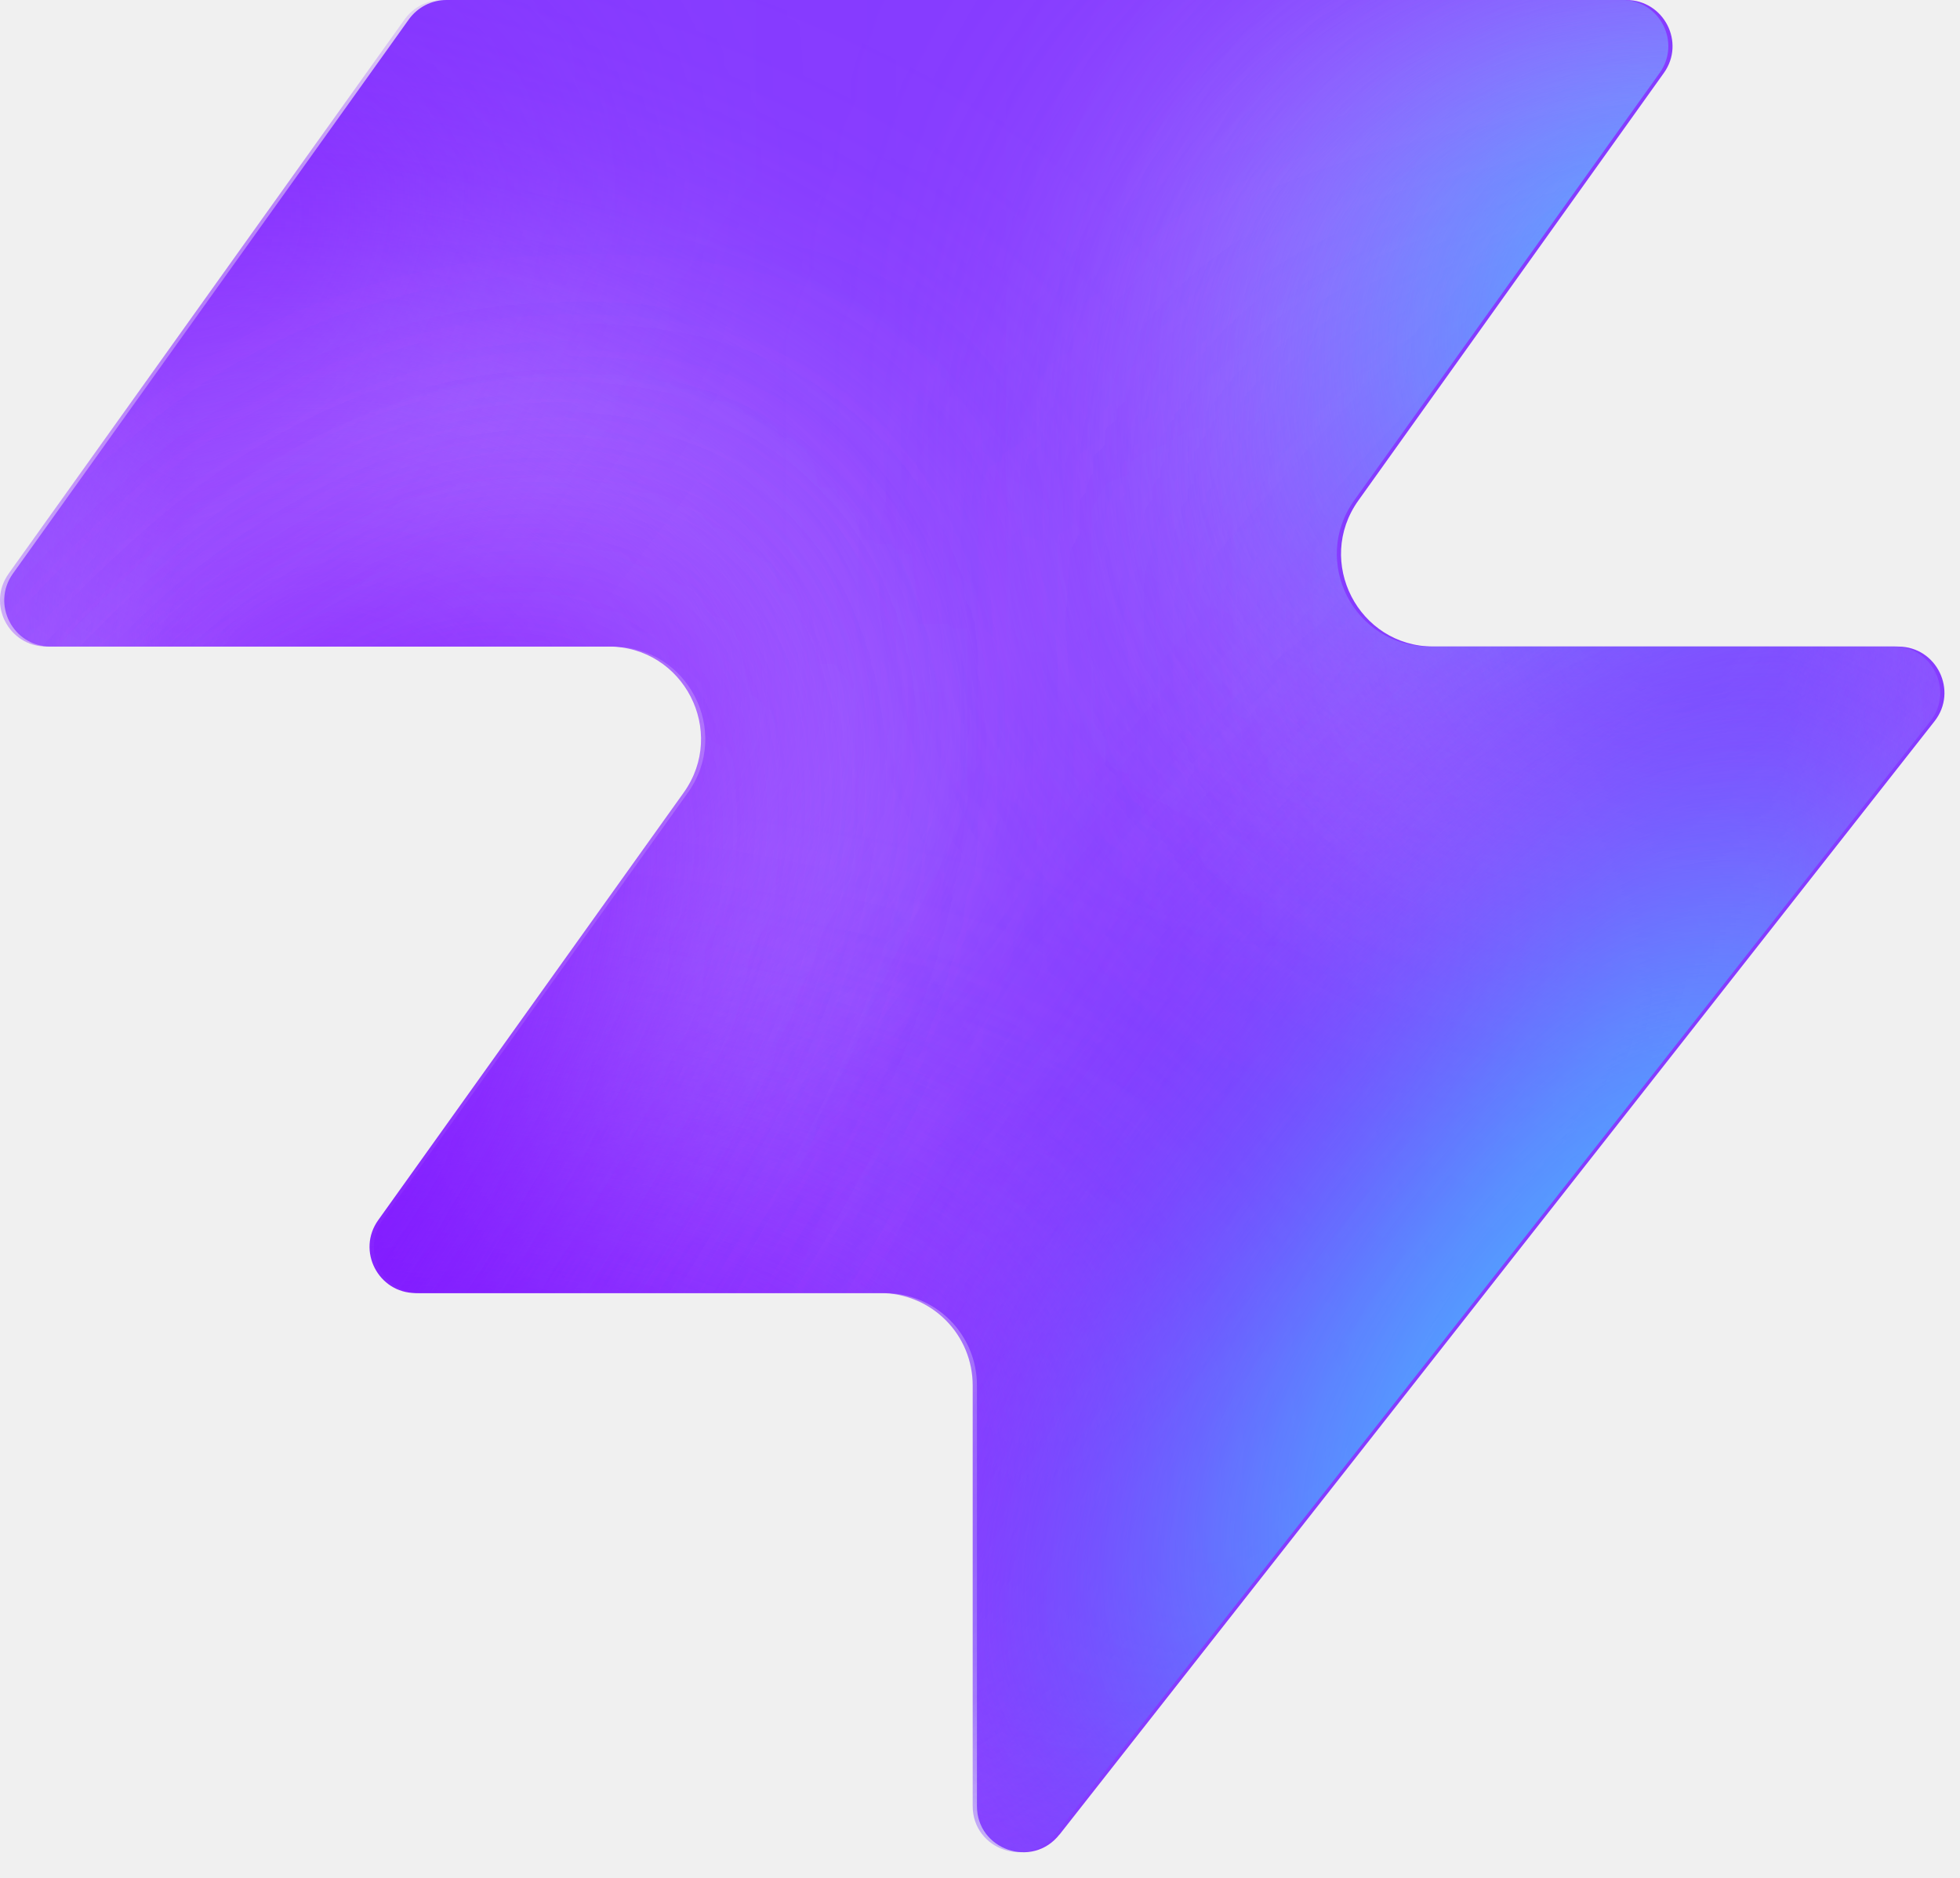
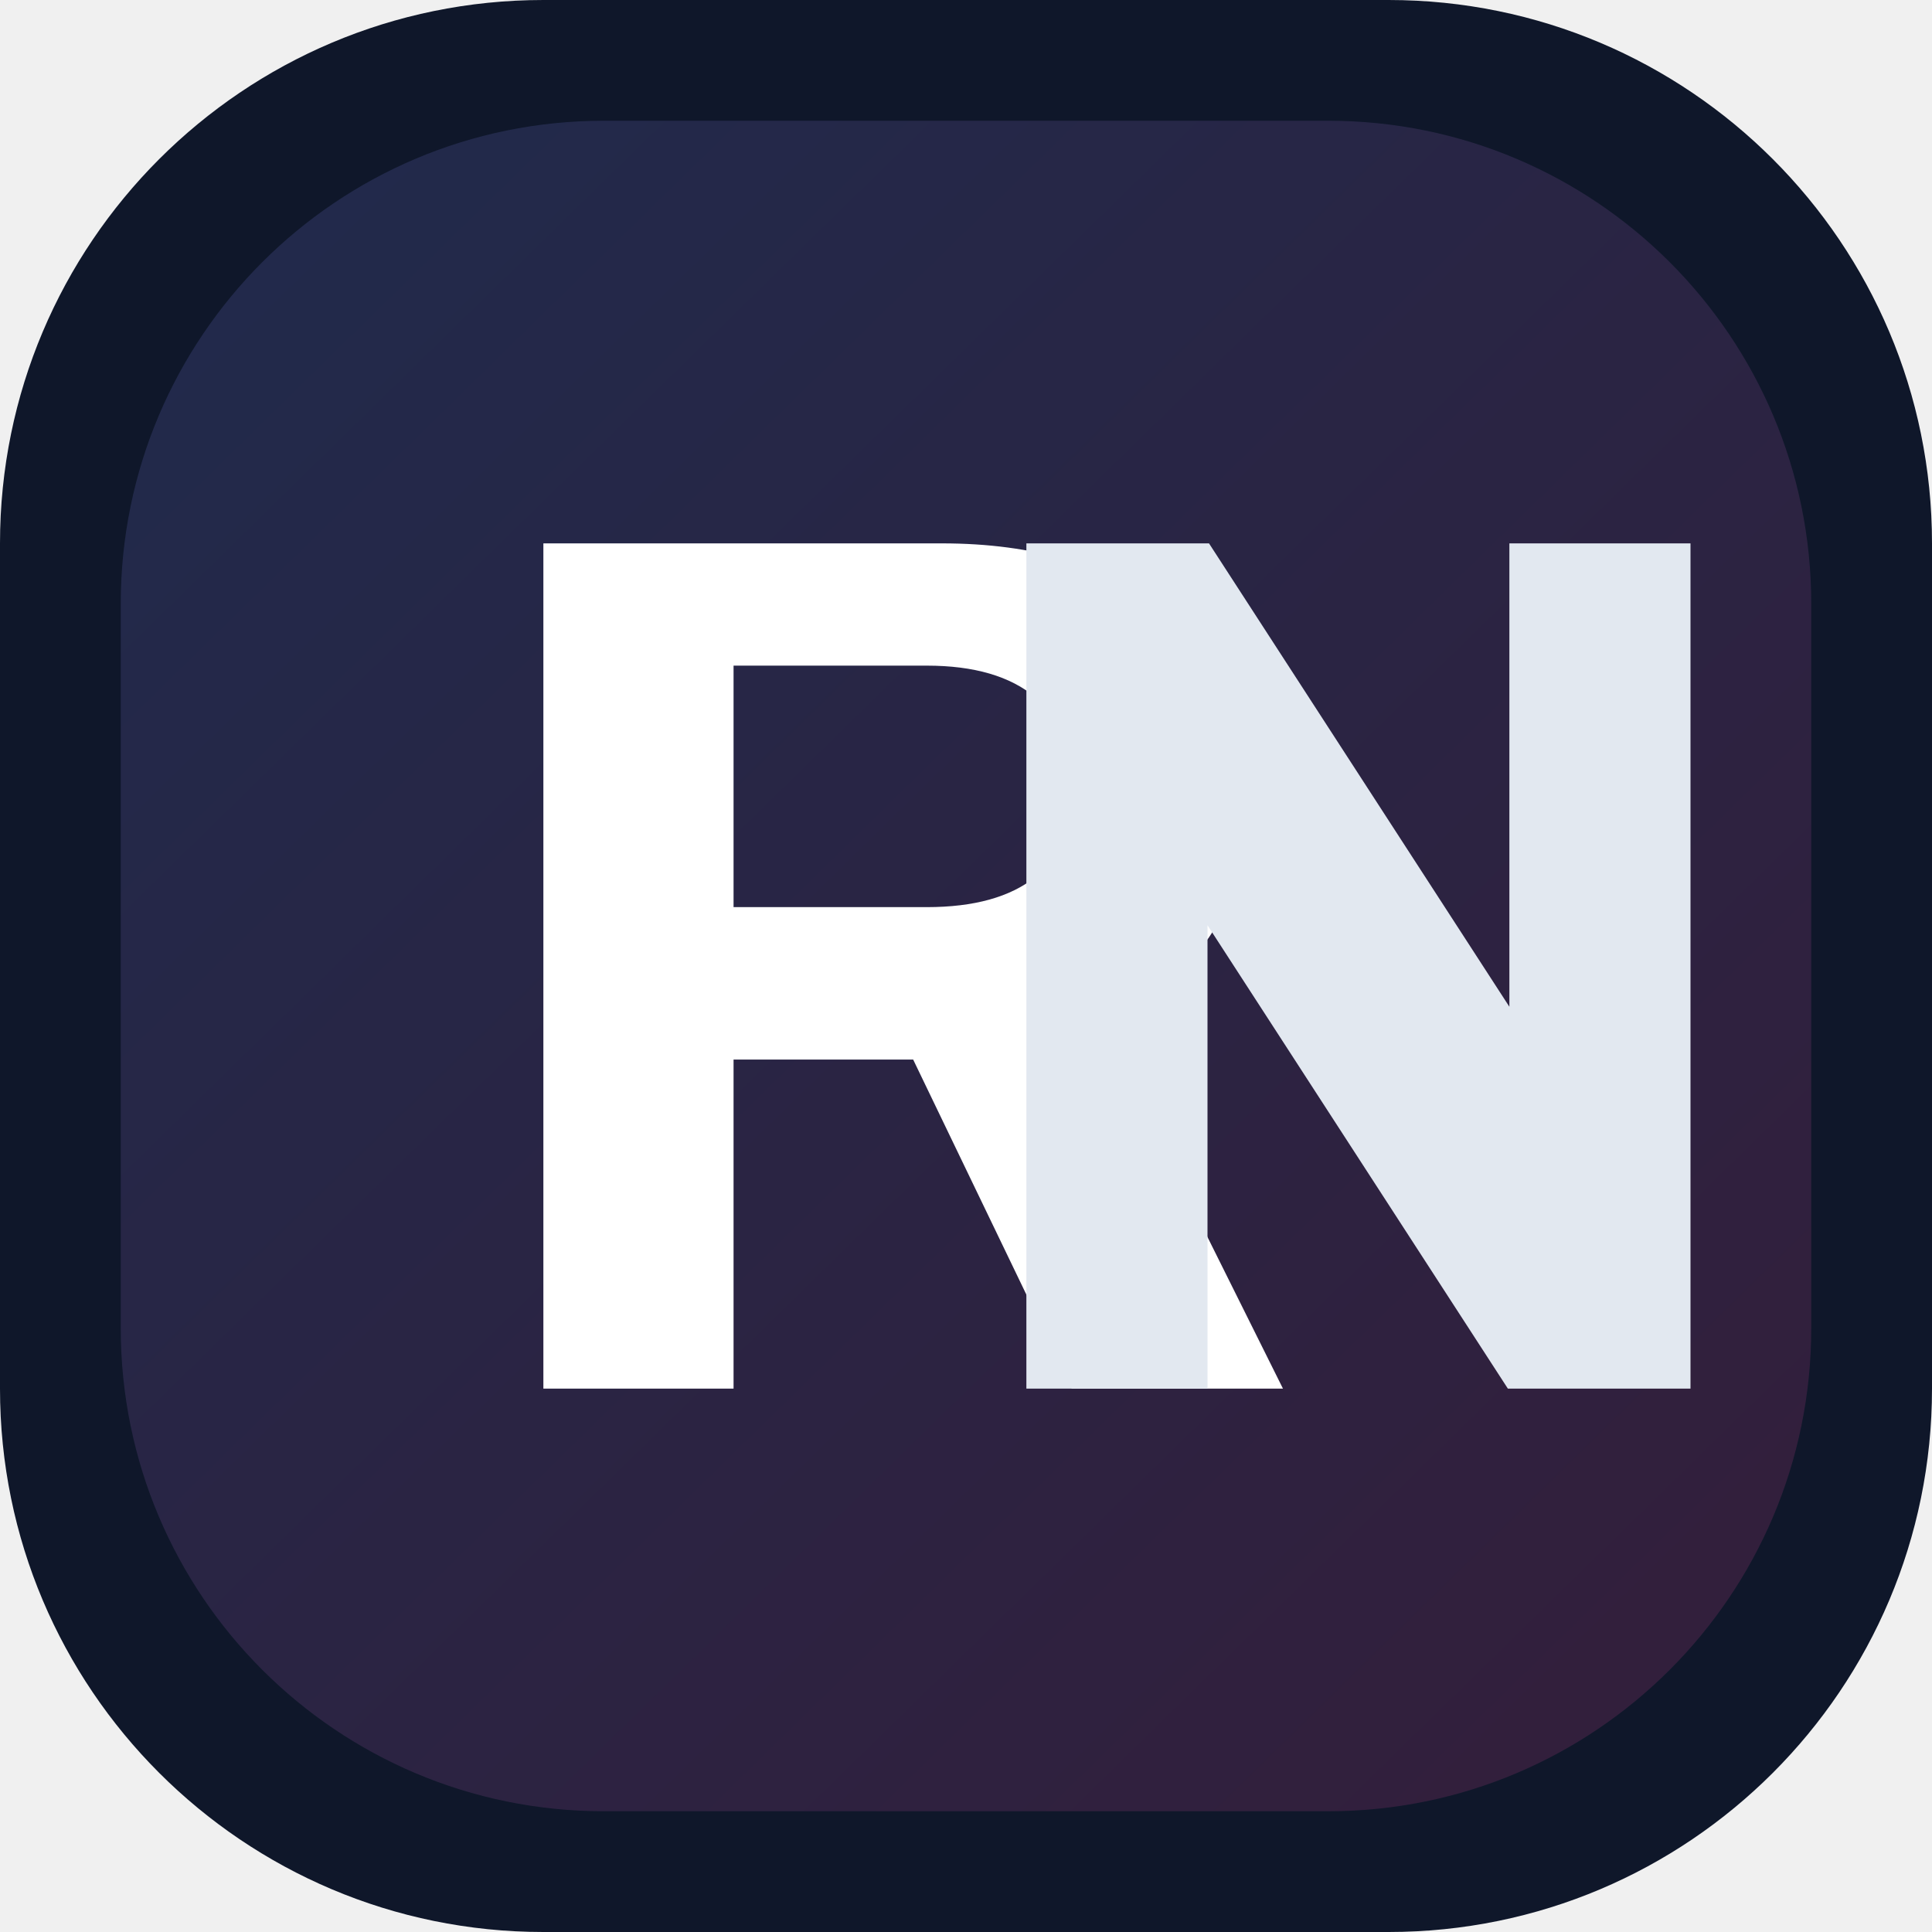
- <svg xmlns="http://www.w3.org/2000/svg" width="48" height="46" fill="none" viewBox="0 0 48 46">
-   <path fill="#863bff" d="M25.946 44.938c-.664.845-2.021.375-2.021-.698V33.937a2.26 2.26 0 0 0-2.262-2.262H10.287c-.92 0-1.456-1.04-.92-1.788l7.48-10.471c1.07-1.497 0-3.578-1.842-3.578H1.237c-.92 0-1.456-1.04-.92-1.788L10.013.474c.214-.297.556-.474.92-.474h28.894c.92 0 1.456 1.04.92 1.788l-7.48 10.471c-1.07 1.498 0 3.579 1.842 3.579h11.377c.943 0 1.473 1.088.89 1.83L25.947 44.94z" style="fill:#863bff;fill:color(display-p3 .525 .23 1);fill-opacity:1" />
-   <mask id="a" width="48" height="46" x="0" y="0" maskUnits="userSpaceOnUse" style="mask-type:alpha">
-     <path fill="#000" d="M25.842 44.938c-.664.844-2.021.375-2.021-.698V33.937a2.26 2.26 0 0 0-2.262-2.262H10.183c-.92 0-1.456-1.04-.92-1.788l7.48-10.471c1.07-1.498 0-3.579-1.842-3.579H1.133c-.92 0-1.456-1.04-.92-1.787L9.91.473c.214-.297.556-.474.92-.474h28.894c.92 0 1.456 1.04.92 1.788l-7.48 10.471c-1.07 1.498 0 3.578 1.842 3.578h11.377c.943 0 1.473 1.088.89 1.832L25.843 44.94z" style="fill:#000;fill-opacity:1" />
-   </mask>
-   <g mask="url(#a)">
-     <g filter="url(#b)">
-       <ellipse cx="5.508" cy="14.704" fill="#ede6ff" rx="5.508" ry="14.704" style="fill:#ede6ff;fill:color(display-p3 .927 .903 1);fill-opacity:1" transform="matrix(.00324 1 1 -.00324 -4.47 31.516)" />
-     </g>
-     <g filter="url(#c)">
-       <ellipse cx="10.399" cy="29.851" fill="#ede6ff" rx="10.399" ry="29.851" style="fill:#ede6ff;fill:color(display-p3 .927 .903 1);fill-opacity:1" transform="matrix(.00324 1 1 -.00324 -39.328 7.883)" />
-     </g>
-     <g filter="url(#d)">
-       <ellipse cx="5.508" cy="30.487" fill="#7e14ff" rx="5.508" ry="30.487" style="fill:#7e14ff;fill:color(display-p3 .492 .077 1);fill-opacity:1" transform="rotate(89.814 -25.913 -14.639)scale(1 -1)" />
-     </g>
-     <g filter="url(#e)">
-       <ellipse cx="5.508" cy="30.599" fill="#7e14ff" rx="5.508" ry="30.599" style="fill:#7e14ff;fill:color(display-p3 .492 .077 1);fill-opacity:1" transform="rotate(89.814 -32.644 -3.334)scale(1 -1)" />
-     </g>
-     <g filter="url(#f)">
-       <ellipse cx="5.508" cy="30.599" fill="#7e14ff" rx="5.508" ry="30.599" style="fill:#7e14ff;fill:color(display-p3 .492 .077 1);fill-opacity:1" transform="matrix(.00324 1 1 -.00324 -34.34 30.47)" />
-     </g>
-     <g filter="url(#g)">
-       <ellipse cx="14.072" cy="22.078" fill="#ede6ff" rx="14.072" ry="22.078" style="fill:#ede6ff;fill:color(display-p3 .927 .903 1);fill-opacity:1" transform="rotate(93.35 24.506 48.493)scale(-1 1)" />
-     </g>
-     <g filter="url(#h)">
-       <ellipse cx="3.47" cy="21.501" fill="#7e14ff" rx="3.47" ry="21.501" style="fill:#7e14ff;fill:color(display-p3 .492 .077 1);fill-opacity:1" transform="rotate(89.009 28.708 47.59)scale(-1 1)" />
-     </g>
-     <g filter="url(#i)">
-       <ellipse cx="3.47" cy="21.501" fill="#7e14ff" rx="3.47" ry="21.501" style="fill:#7e14ff;fill:color(display-p3 .492 .077 1);fill-opacity:1" transform="rotate(89.009 28.708 47.59)scale(-1 1)" />
-     </g>
-     <g filter="url(#j)">
-       <ellipse cx=".387" cy="8.972" fill="#7e14ff" rx="4.407" ry="29.108" style="fill:#7e14ff;fill:color(display-p3 .492 .077 1);fill-opacity:1" transform="rotate(39.51 .387 8.972)" />
-     </g>
-     <g filter="url(#k)">
-       <ellipse cx="47.523" cy="-6.092" fill="#7e14ff" rx="4.407" ry="29.108" style="fill:#7e14ff;fill:color(display-p3 .492 .077 1);fill-opacity:1" transform="rotate(37.892 47.523 -6.092)" />
-     </g>
-     <g filter="url(#l)">
-       <ellipse cx="41.412" cy="6.333" fill="#47bfff" rx="5.971" ry="9.665" style="fill:#47bfff;fill:color(display-p3 .28 .748 1);fill-opacity:1" transform="rotate(37.892 41.412 6.333)" />
-     </g>
-     <g filter="url(#m)">
-       <ellipse cx="-1.879" cy="38.332" fill="#7e14ff" rx="4.407" ry="29.108" style="fill:#7e14ff;fill:color(display-p3 .492 .077 1);fill-opacity:1" transform="rotate(37.892 -1.88 38.332)" />
-     </g>
-     <g filter="url(#n)">
-       <ellipse cx="-1.879" cy="38.332" fill="#7e14ff" rx="4.407" ry="29.108" style="fill:#7e14ff;fill:color(display-p3 .492 .077 1);fill-opacity:1" transform="rotate(37.892 -1.88 38.332)" />
-     </g>
-     <g filter="url(#o)">
-       <ellipse cx="35.651" cy="29.907" fill="#7e14ff" rx="4.407" ry="29.108" style="fill:#7e14ff;fill:color(display-p3 .492 .077 1);fill-opacity:1" transform="rotate(37.892 35.651 29.907)" />
-     </g>
-     <g filter="url(#p)">
-       <ellipse cx="38.418" cy="32.4" fill="#47bfff" rx="5.971" ry="15.297" style="fill:#47bfff;fill:color(display-p3 .28 .748 1);fill-opacity:1" transform="rotate(37.892 38.418 32.4)" />
-     </g>
-   </g>
+ <svg xmlns="http://www.w3.org/2000/svg" width="64" height="64" viewBox="0 0 64 64" fill="none">
+   <rect width="64" height="64" rx="18" fill="#0f172a" />
+   <rect x="4" y="4" width="56" height="56" rx="16" fill="url(#paint0_linear)" fill-opacity="0.16" />
+   <path d="M18 46V18H31.2C34.267 18 36.717 18.733 38.55 20.2C40.417 21.667 41.35 23.783 41.35 26.55C41.35 28.283 40.917 29.783 40.05 31.05C39.183 32.317 37.983 33.25 36.45 33.85L42.5 46H35.5L30.25 35.1H24.3V46H18ZM24.3 30.05H30.7C32.267 30.05 33.467 29.717 34.3 29.05C35.133 28.35 35.55 27.35 35.55 26.05C35.55 24.75 35.133 23.767 34.3 23.1C33.467 22.4 32.267 22.05 30.7 22.05H24.3V30.05Z" fill="white" />
+   <path d="M34 46V18H40.05L50 33.35V18H56V46H49.95L40 30.65V46H34Z" fill="#E2E8F0" />
  <defs>
-     <filter id="b" width="60.045" height="41.654" x="-19.77" y="16.149" color-interpolation-filters="sRGB" filterUnits="userSpaceOnUse">
-       <feFlood flood-opacity="0" result="BackgroundImageFix" />
-       <feBlend in="SourceGraphic" in2="BackgroundImageFix" result="shape" />
-       <feGaussianBlur result="effect1_foregroundBlur_2002_17158" stdDeviation="7.659" />
-     </filter>
-     <filter id="c" width="90.34" height="51.437" x="-54.613" y="-7.533" color-interpolation-filters="sRGB" filterUnits="userSpaceOnUse">
-       <feFlood flood-opacity="0" result="BackgroundImageFix" />
-       <feBlend in="SourceGraphic" in2="BackgroundImageFix" result="shape" />
-       <feGaussianBlur result="effect1_foregroundBlur_2002_17158" stdDeviation="7.659" />
-     </filter>
-     <filter id="d" width="79.355" height="29.4" x="-49.64" y="2.03" color-interpolation-filters="sRGB" filterUnits="userSpaceOnUse">
-       <feFlood flood-opacity="0" result="BackgroundImageFix" />
-       <feBlend in="SourceGraphic" in2="BackgroundImageFix" result="shape" />
-       <feGaussianBlur result="effect1_foregroundBlur_2002_17158" stdDeviation="4.596" />
-     </filter>
-     <filter id="e" width="79.579" height="29.4" x="-45.045" y="20.029" color-interpolation-filters="sRGB" filterUnits="userSpaceOnUse">
-       <feFlood flood-opacity="0" result="BackgroundImageFix" />
-       <feBlend in="SourceGraphic" in2="BackgroundImageFix" result="shape" />
-       <feGaussianBlur result="effect1_foregroundBlur_2002_17158" stdDeviation="4.596" />
-     </filter>
-     <filter id="f" width="79.579" height="29.4" x="-43.513" y="21.178" color-interpolation-filters="sRGB" filterUnits="userSpaceOnUse">
-       <feFlood flood-opacity="0" result="BackgroundImageFix" />
-       <feBlend in="SourceGraphic" in2="BackgroundImageFix" result="shape" />
-       <feGaussianBlur result="effect1_foregroundBlur_2002_17158" stdDeviation="4.596" />
-     </filter>
-     <filter id="g" width="74.749" height="58.852" x="15.756" y="-17.901" color-interpolation-filters="sRGB" filterUnits="userSpaceOnUse">
-       <feFlood flood-opacity="0" result="BackgroundImageFix" />
-       <feBlend in="SourceGraphic" in2="BackgroundImageFix" result="shape" />
-       <feGaussianBlur result="effect1_foregroundBlur_2002_17158" stdDeviation="7.659" />
-     </filter>
-     <filter id="h" width="61.377" height="25.362" x="23.548" y="2.284" color-interpolation-filters="sRGB" filterUnits="userSpaceOnUse">
-       <feFlood flood-opacity="0" result="BackgroundImageFix" />
-       <feBlend in="SourceGraphic" in2="BackgroundImageFix" result="shape" />
-       <feGaussianBlur result="effect1_foregroundBlur_2002_17158" stdDeviation="4.596" />
-     </filter>
-     <filter id="i" width="61.377" height="25.362" x="23.548" y="2.284" color-interpolation-filters="sRGB" filterUnits="userSpaceOnUse">
-       <feFlood flood-opacity="0" result="BackgroundImageFix" />
-       <feBlend in="SourceGraphic" in2="BackgroundImageFix" result="shape" />
-       <feGaussianBlur result="effect1_foregroundBlur_2002_17158" stdDeviation="4.596" />
-     </filter>
-     <filter id="j" width="56.045" height="63.649" x="-27.636" y="-22.853" color-interpolation-filters="sRGB" filterUnits="userSpaceOnUse">
-       <feFlood flood-opacity="0" result="BackgroundImageFix" />
-       <feBlend in="SourceGraphic" in2="BackgroundImageFix" result="shape" />
-       <feGaussianBlur result="effect1_foregroundBlur_2002_17158" stdDeviation="4.596" />
-     </filter>
-     <filter id="k" width="54.814" height="64.646" x="20.116" y="-38.415" color-interpolation-filters="sRGB" filterUnits="userSpaceOnUse">
-       <feFlood flood-opacity="0" result="BackgroundImageFix" />
-       <feBlend in="SourceGraphic" in2="BackgroundImageFix" result="shape" />
-       <feGaussianBlur result="effect1_foregroundBlur_2002_17158" stdDeviation="4.596" />
-     </filter>
-     <filter id="l" width="33.541" height="35.313" x="24.641" y="-11.323" color-interpolation-filters="sRGB" filterUnits="userSpaceOnUse">
-       <feFlood flood-opacity="0" result="BackgroundImageFix" />
-       <feBlend in="SourceGraphic" in2="BackgroundImageFix" result="shape" />
-       <feGaussianBlur result="effect1_foregroundBlur_2002_17158" stdDeviation="4.596" />
-     </filter>
-     <filter id="m" width="54.814" height="64.646" x="-29.286" y="6.009" color-interpolation-filters="sRGB" filterUnits="userSpaceOnUse">
-       <feFlood flood-opacity="0" result="BackgroundImageFix" />
-       <feBlend in="SourceGraphic" in2="BackgroundImageFix" result="shape" />
-       <feGaussianBlur result="effect1_foregroundBlur_2002_17158" stdDeviation="4.596" />
-     </filter>
-     <filter id="n" width="54.814" height="64.646" x="-29.286" y="6.009" color-interpolation-filters="sRGB" filterUnits="userSpaceOnUse">
-       <feFlood flood-opacity="0" result="BackgroundImageFix" />
-       <feBlend in="SourceGraphic" in2="BackgroundImageFix" result="shape" />
-       <feGaussianBlur result="effect1_foregroundBlur_2002_17158" stdDeviation="4.596" />
-     </filter>
-     <filter id="o" width="54.814" height="64.646" x="8.244" y="-2.416" color-interpolation-filters="sRGB" filterUnits="userSpaceOnUse">
-       <feFlood flood-opacity="0" result="BackgroundImageFix" />
-       <feBlend in="SourceGraphic" in2="BackgroundImageFix" result="shape" />
-       <feGaussianBlur result="effect1_foregroundBlur_2002_17158" stdDeviation="4.596" />
-     </filter>
-     <filter id="p" width="39.409" height="43.623" x="18.713" y="10.588" color-interpolation-filters="sRGB" filterUnits="userSpaceOnUse">
-       <feFlood flood-opacity="0" result="BackgroundImageFix" />
-       <feBlend in="SourceGraphic" in2="BackgroundImageFix" result="shape" />
-       <feGaussianBlur result="effect1_foregroundBlur_2002_17158" stdDeviation="4.596" />
-     </filter>
+     <linearGradient id="paint0_linear" x1="10" y1="8" x2="57" y2="56" gradientUnits="userSpaceOnUse">
+       <stop stop-color="#818CF8" />
+       <stop offset="1" stop-color="#EC4899" />
+     </linearGradient>
  </defs>
</svg>
